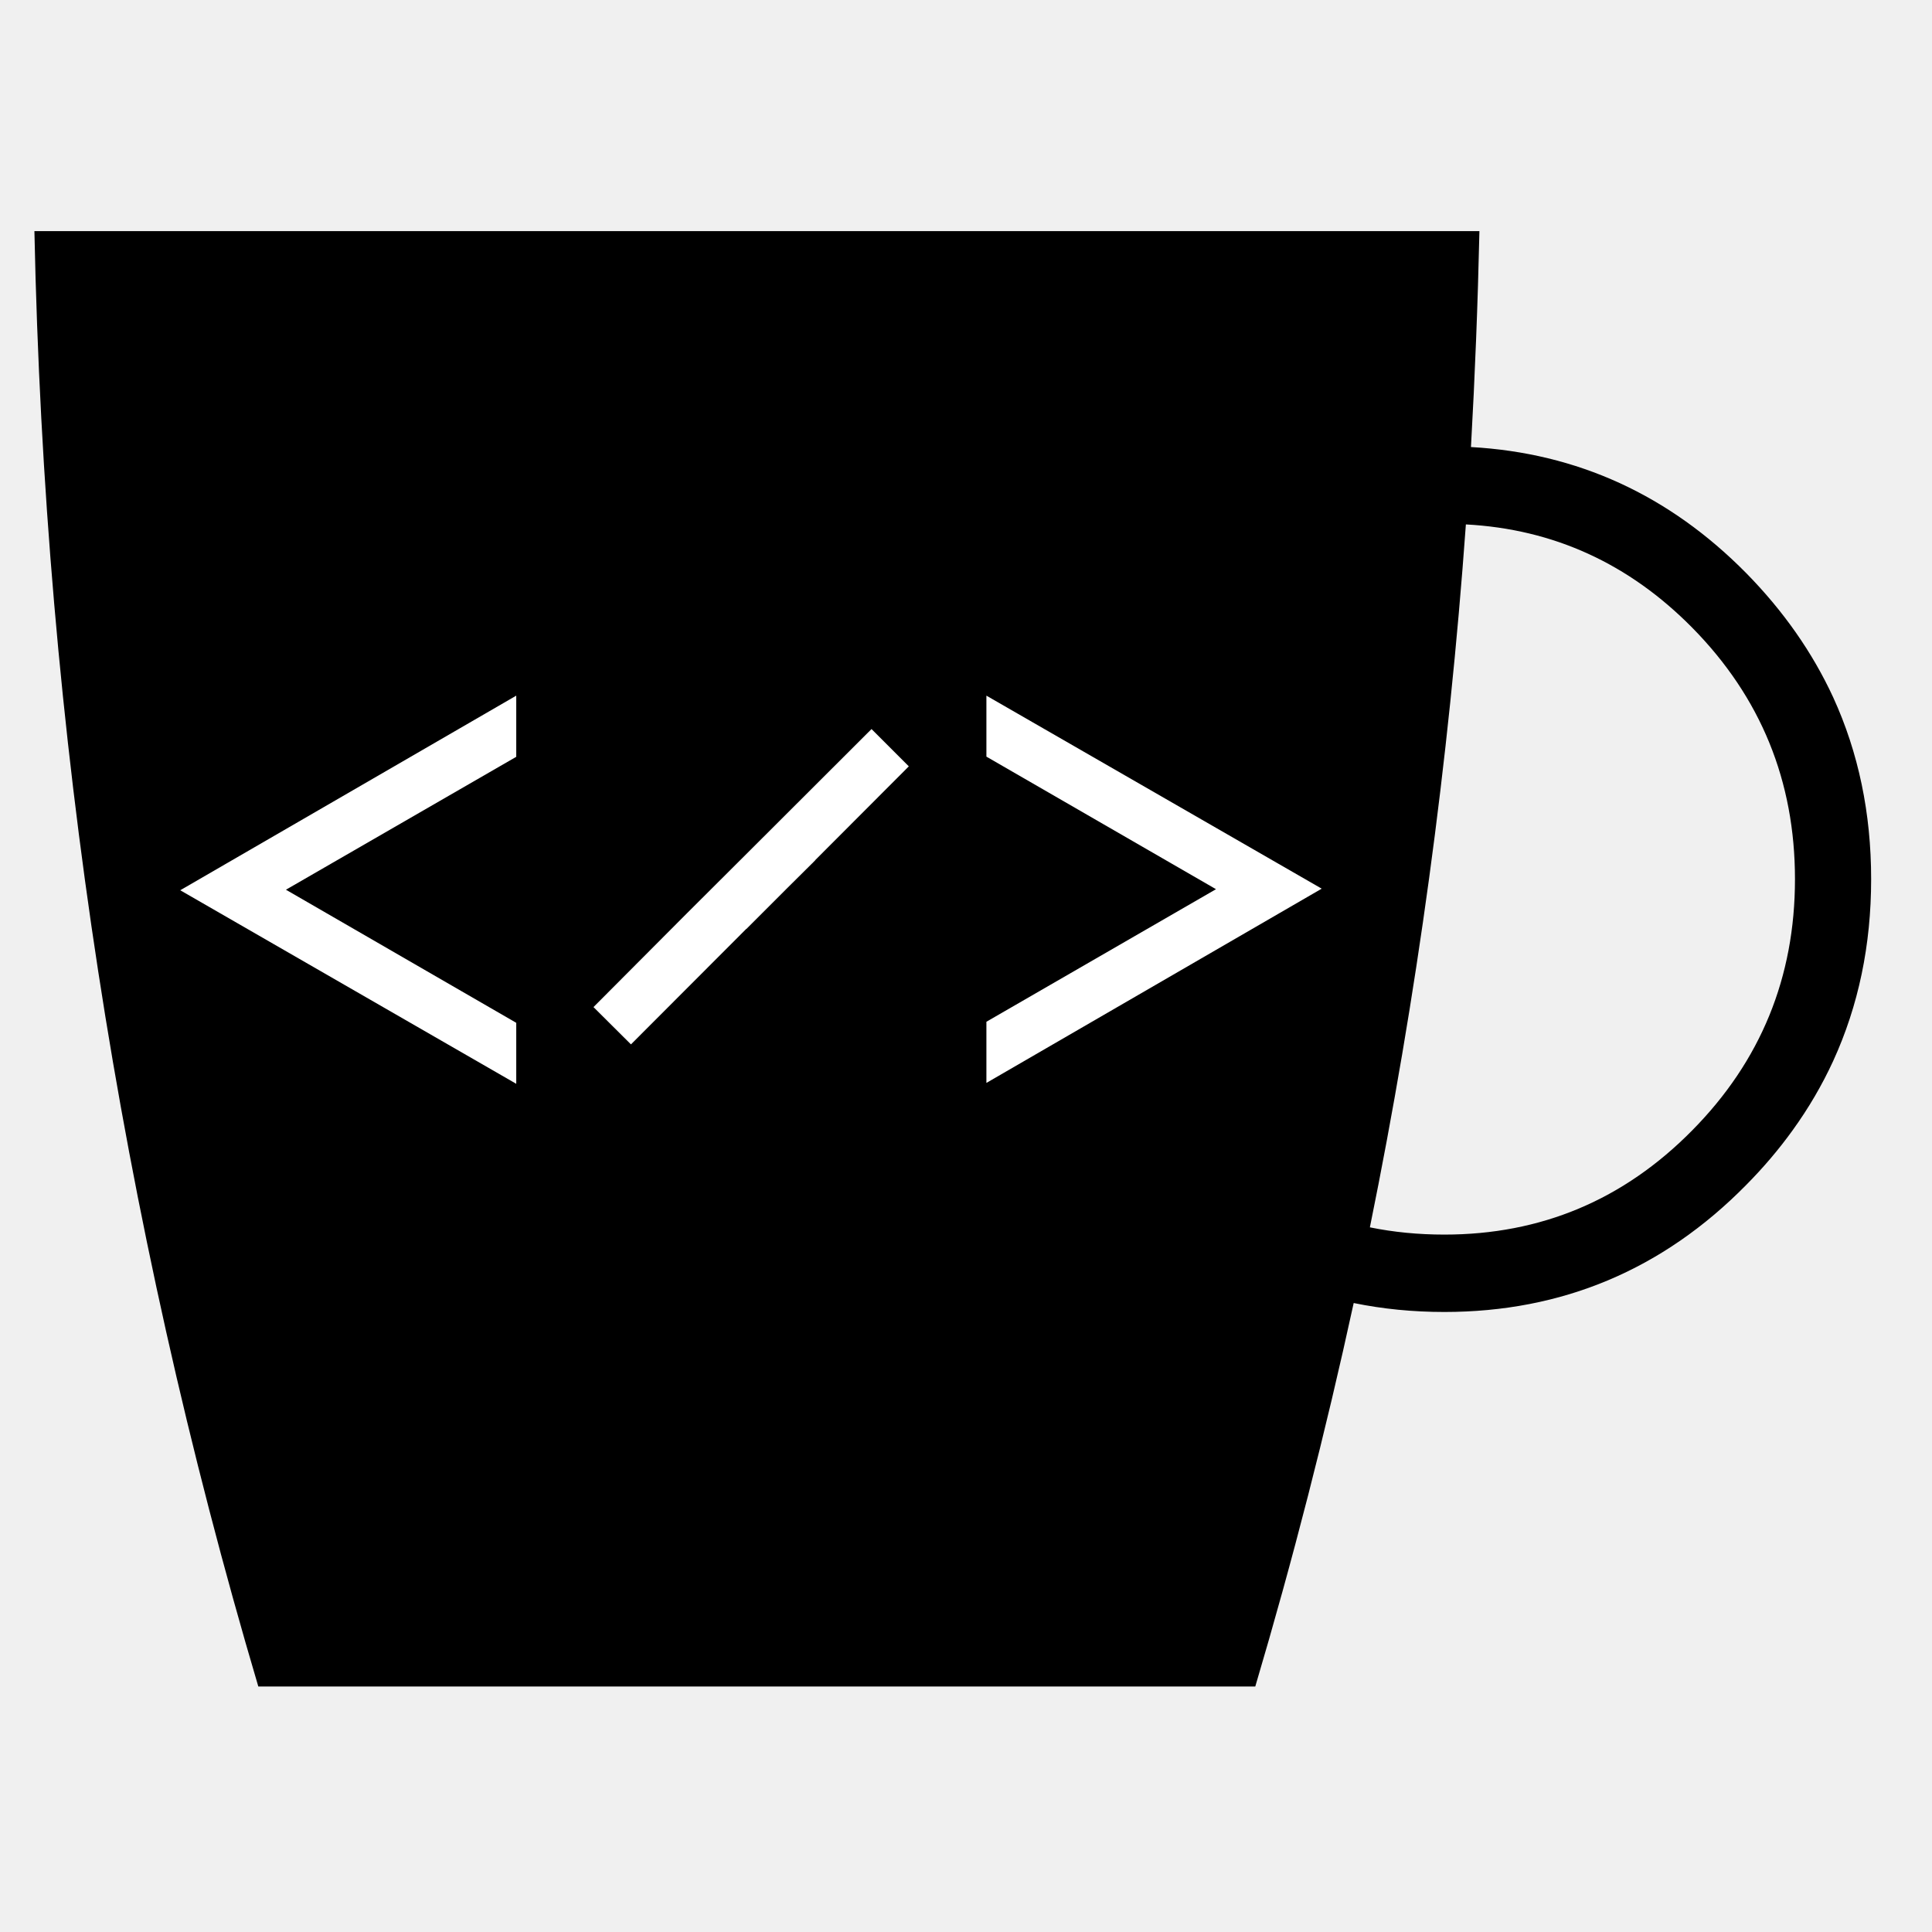
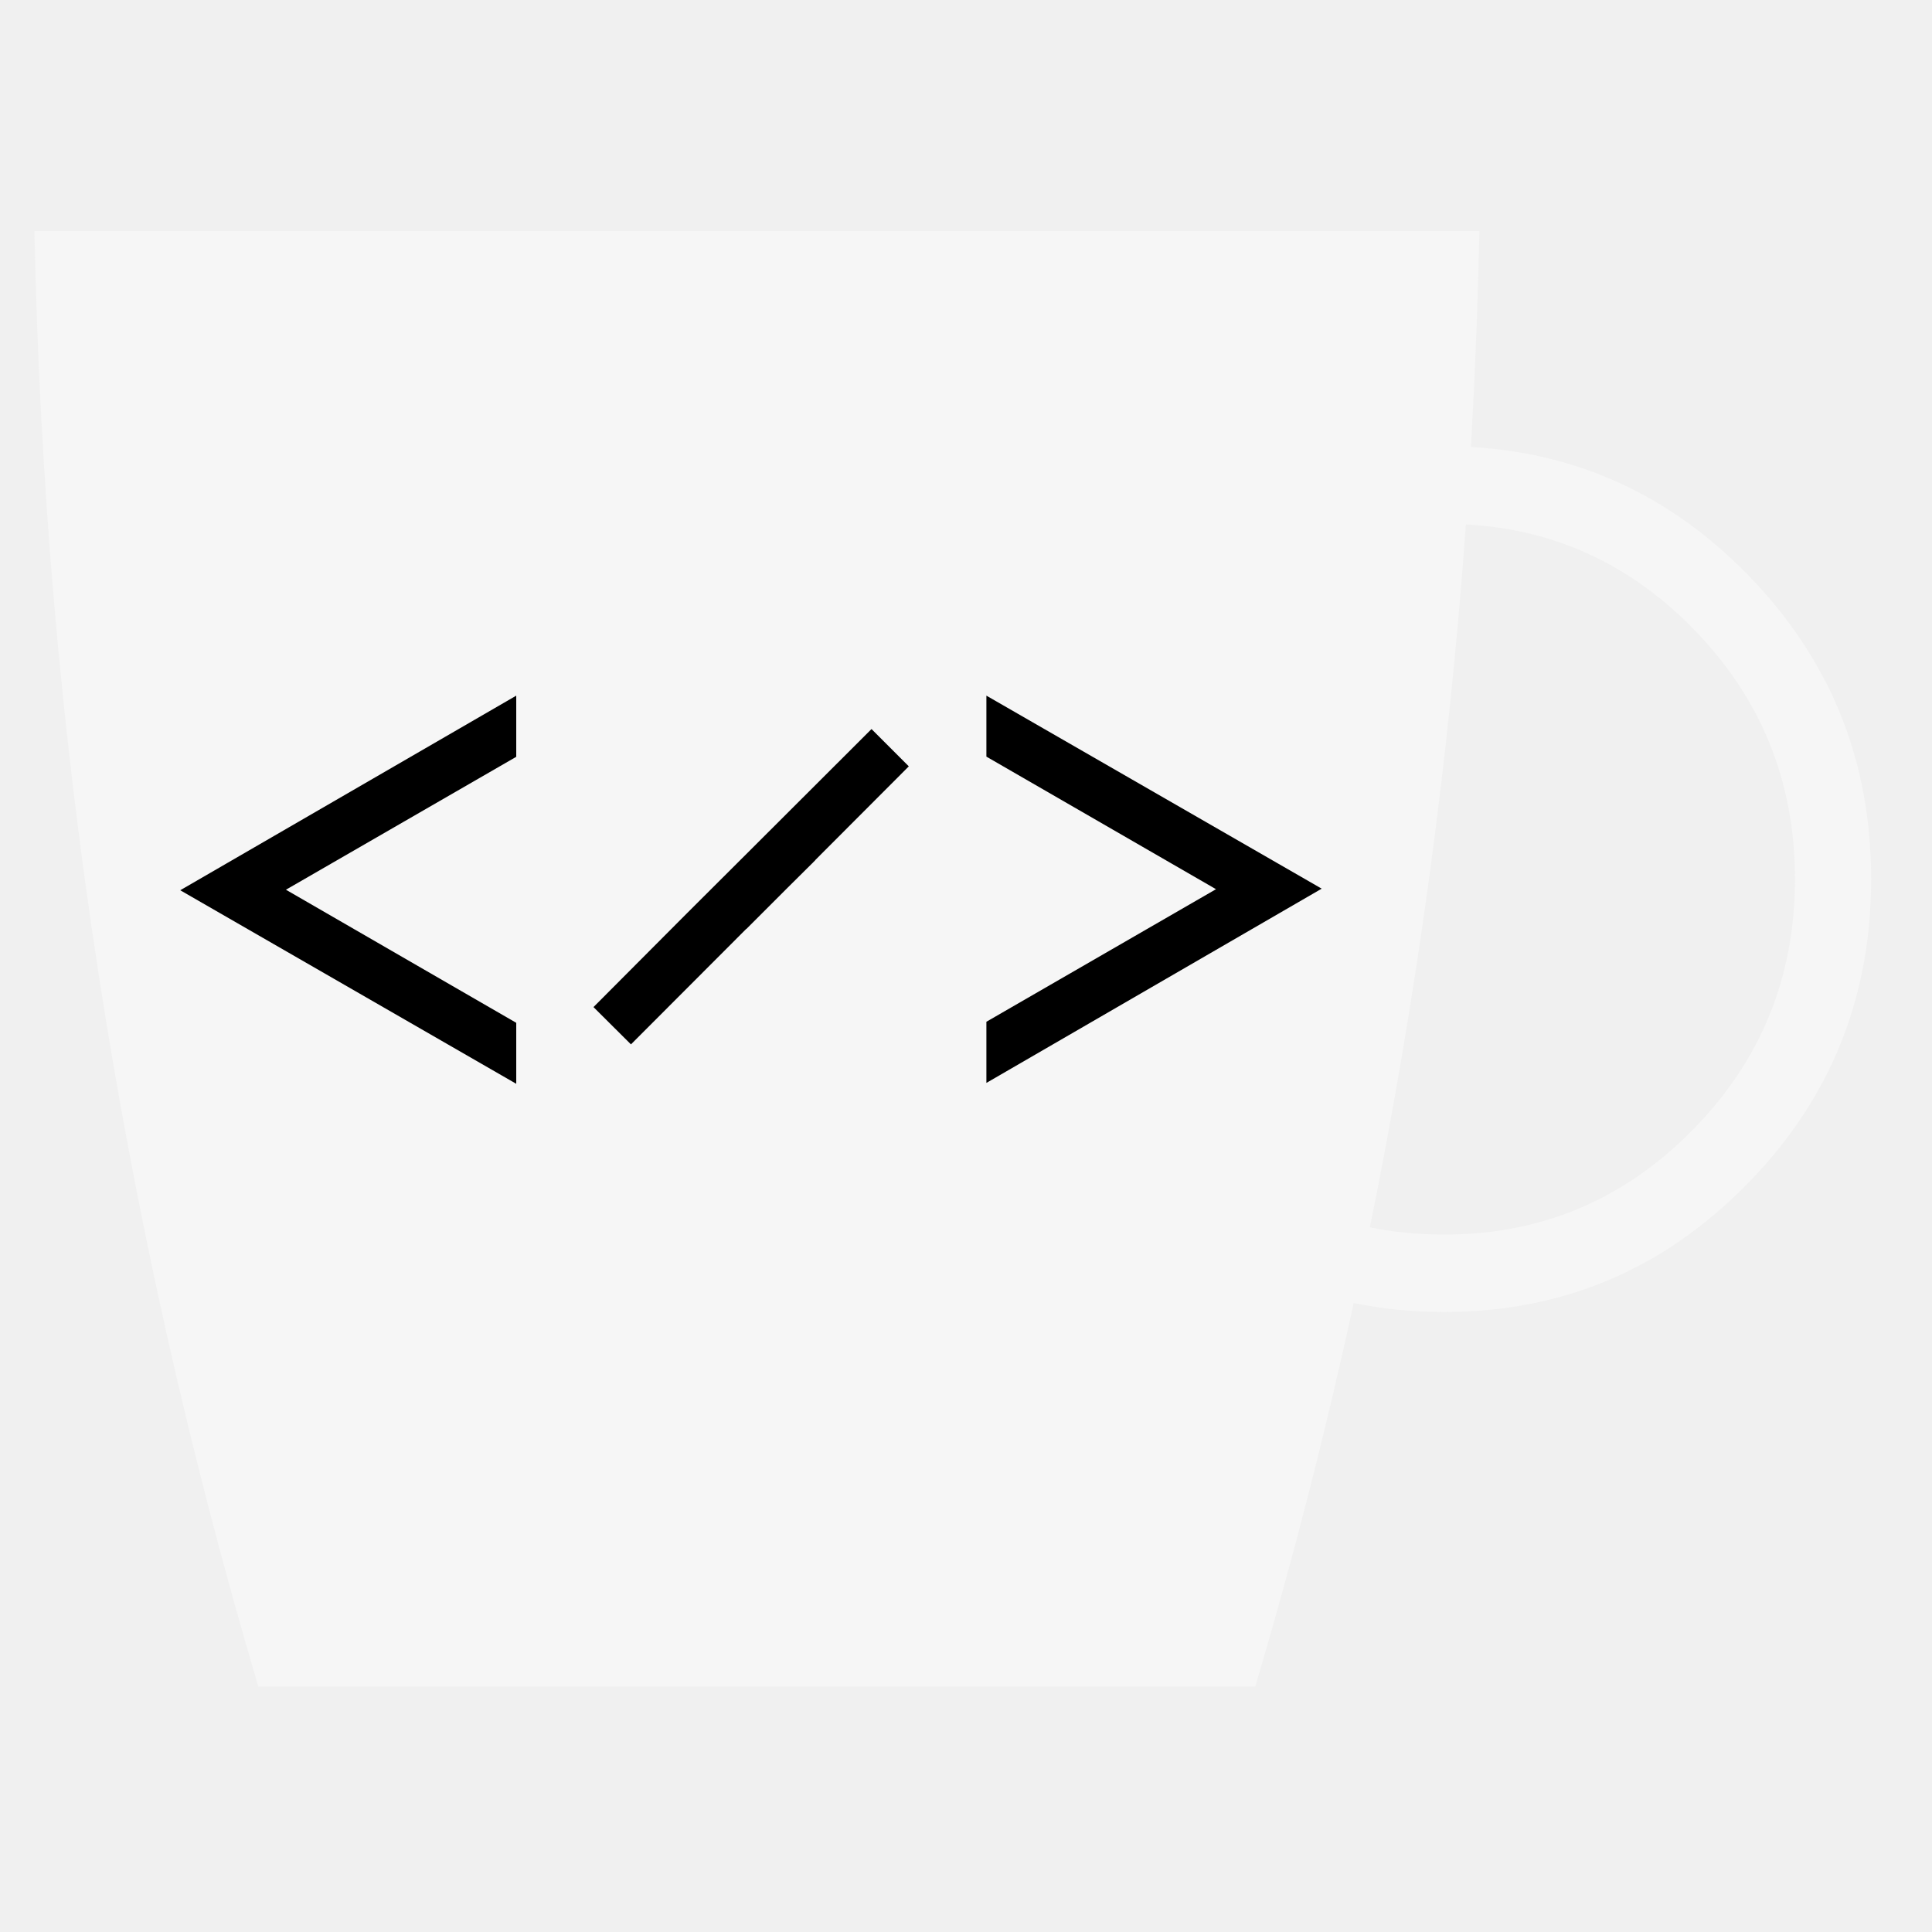
- <svg xmlns="http://www.w3.org/2000/svg" xmlns:xlink="http://www.w3.org/1999/xlink" version="1.1" preserveAspectRatio="none" x="0px" y="0px" width="800px" height="800px" viewBox="0 0 800 800">
+ <svg xmlns="http://www.w3.org/2000/svg" xmlns:xlink="http://www.w3.org/1999/xlink" preserveAspectRatio="none" version="1.1" viewBox="0 0 800 800" width="16" height="16">
  <defs>
-     <g id="Cup_0_Layer0_0_FILL">
-       <path fill="#000000" stroke="none" d=" M 371.95 96.4 Q 365.5 82.45 353.95 70.7 330.05 46.5 297.05 44.65 298.3 22.45 298.8 0 L 0 0 Q 3.2 155.45 46.3 300.95 L 252.45 300.95 Q 264.1 261.65 272.8 221.65 281.8 223.5 291.55 223.5 328.1 223.5 353.95 197.25 359.3 191.85 363.55 185.95 368.5 179.1 371.95 171.6 379.8 154.45 379.8 134 379.8 113.55 371.95 96.4 M 364.05 134 Q 364.05 164.45 342.8 185.95 321.55 207.5 291.55 207.5 283.5 207.5 276.15 206 290.7 134.45 296 60.65 323.15 62.1 342.8 82 364.05 103.55 364.05 134 Z" />
+     <g id="b">
+       <path d="m371.95 96.4q-6.45-13.95-18-25.7-23.9-24.2-56.9-26.05 1.25-22.2 1.75-44.65h-298.8q3.2 155.45 46.3 300.95h206.15q11.65-39.3 20.35-79.3 9 1.85 18.75 1.85 36.55 0 62.4-26.25 5.35-5.4 9.6-11.3 4.95-6.85 8.4-14.35 7.85-17.15 7.85-37.6t-7.85-37.6m-7.9 37.6q0 30.45-21.25 51.95-21.25 21.55-51.25 21.55-8.05 0-15.4-1.5 14.55-71.55 19.85-145.35 27.15 1.45 46.8 21.35 21.25 21.55 21.25 52z" fill="#F6F6F6" />
    </g>
-     <g id="Cup_0_Layer0_1_MEMBER_0_FILL">
-       <path fill="#FFFFFF" stroke="none" d=" M 282 63.55 L 282 46.25 186.95 101.3 282 156.05 282 138.8 216.85 101.15 282 63.55 M 393.05 66.25 L 382.5 55.7 348.65 89.5 Q 339.5 98.65 330.3 107.8 L 303.85 134.35 314.45 144.9 347.05 112.25 347.1 112.25 358.75 100.6 Q 362.15 97.2 365.65 93.75 365.8 93.65 365.9 93.5 L 366.6 92.8 366.55 92.8 393.05 66.25 M 415 46.25 L 415 63.5 479.95 101 415 138.5 415 155.8 509.85 100.85 415 46.25 Z" />
+     <g id="a">
+       <path d="m282 63.55v-17.3l-95.05 55.05 95.05 54.75v-17.25l-65.15-37.65 65.15-37.6m111.05 2.7-10.55-10.55-33.85 33.8q-9.15 9.15-18.35 18.3l-26.45 26.55 10.6 10.55 32.6-32.65h0.05l11.65-11.65q3.4-3.4 6.9-6.85 0.15-0.1 0.25-0.25l0.7-0.7h-0.05l26.5-26.55m21.95-20v17.25l64.95 37.5-64.95 37.5v17.3l94.85-54.95-94.85-54.6z" />
    </g>
  </defs>
-   <g transform="matrix( 2.002502, 0, 0, 2.002502, 14.25,95.7) ">
-     <g transform="matrix( 1, 0, 0, 1, 0,0) ">
-       <use xlink:href="#Cup_0_Layer0_0_FILL" />
-     </g>
-     <g transform="matrix( 0.7309723, 0, 0, 0.7309723, -106.5,62.25) ">
-       <use xlink:href="#Cup_0_Layer0_1_MEMBER_0_FILL" />
+   <g transform="matrix(2.0025 0 0 2.0025 14.25 95.7)">
+     <use xlink:href="#b" />
+     <g transform="matrix(.73097 0 0 .73097 -106.5 62.25)">
+       <use xlink:href="#a" />
    </g>
  </g>
</svg>
